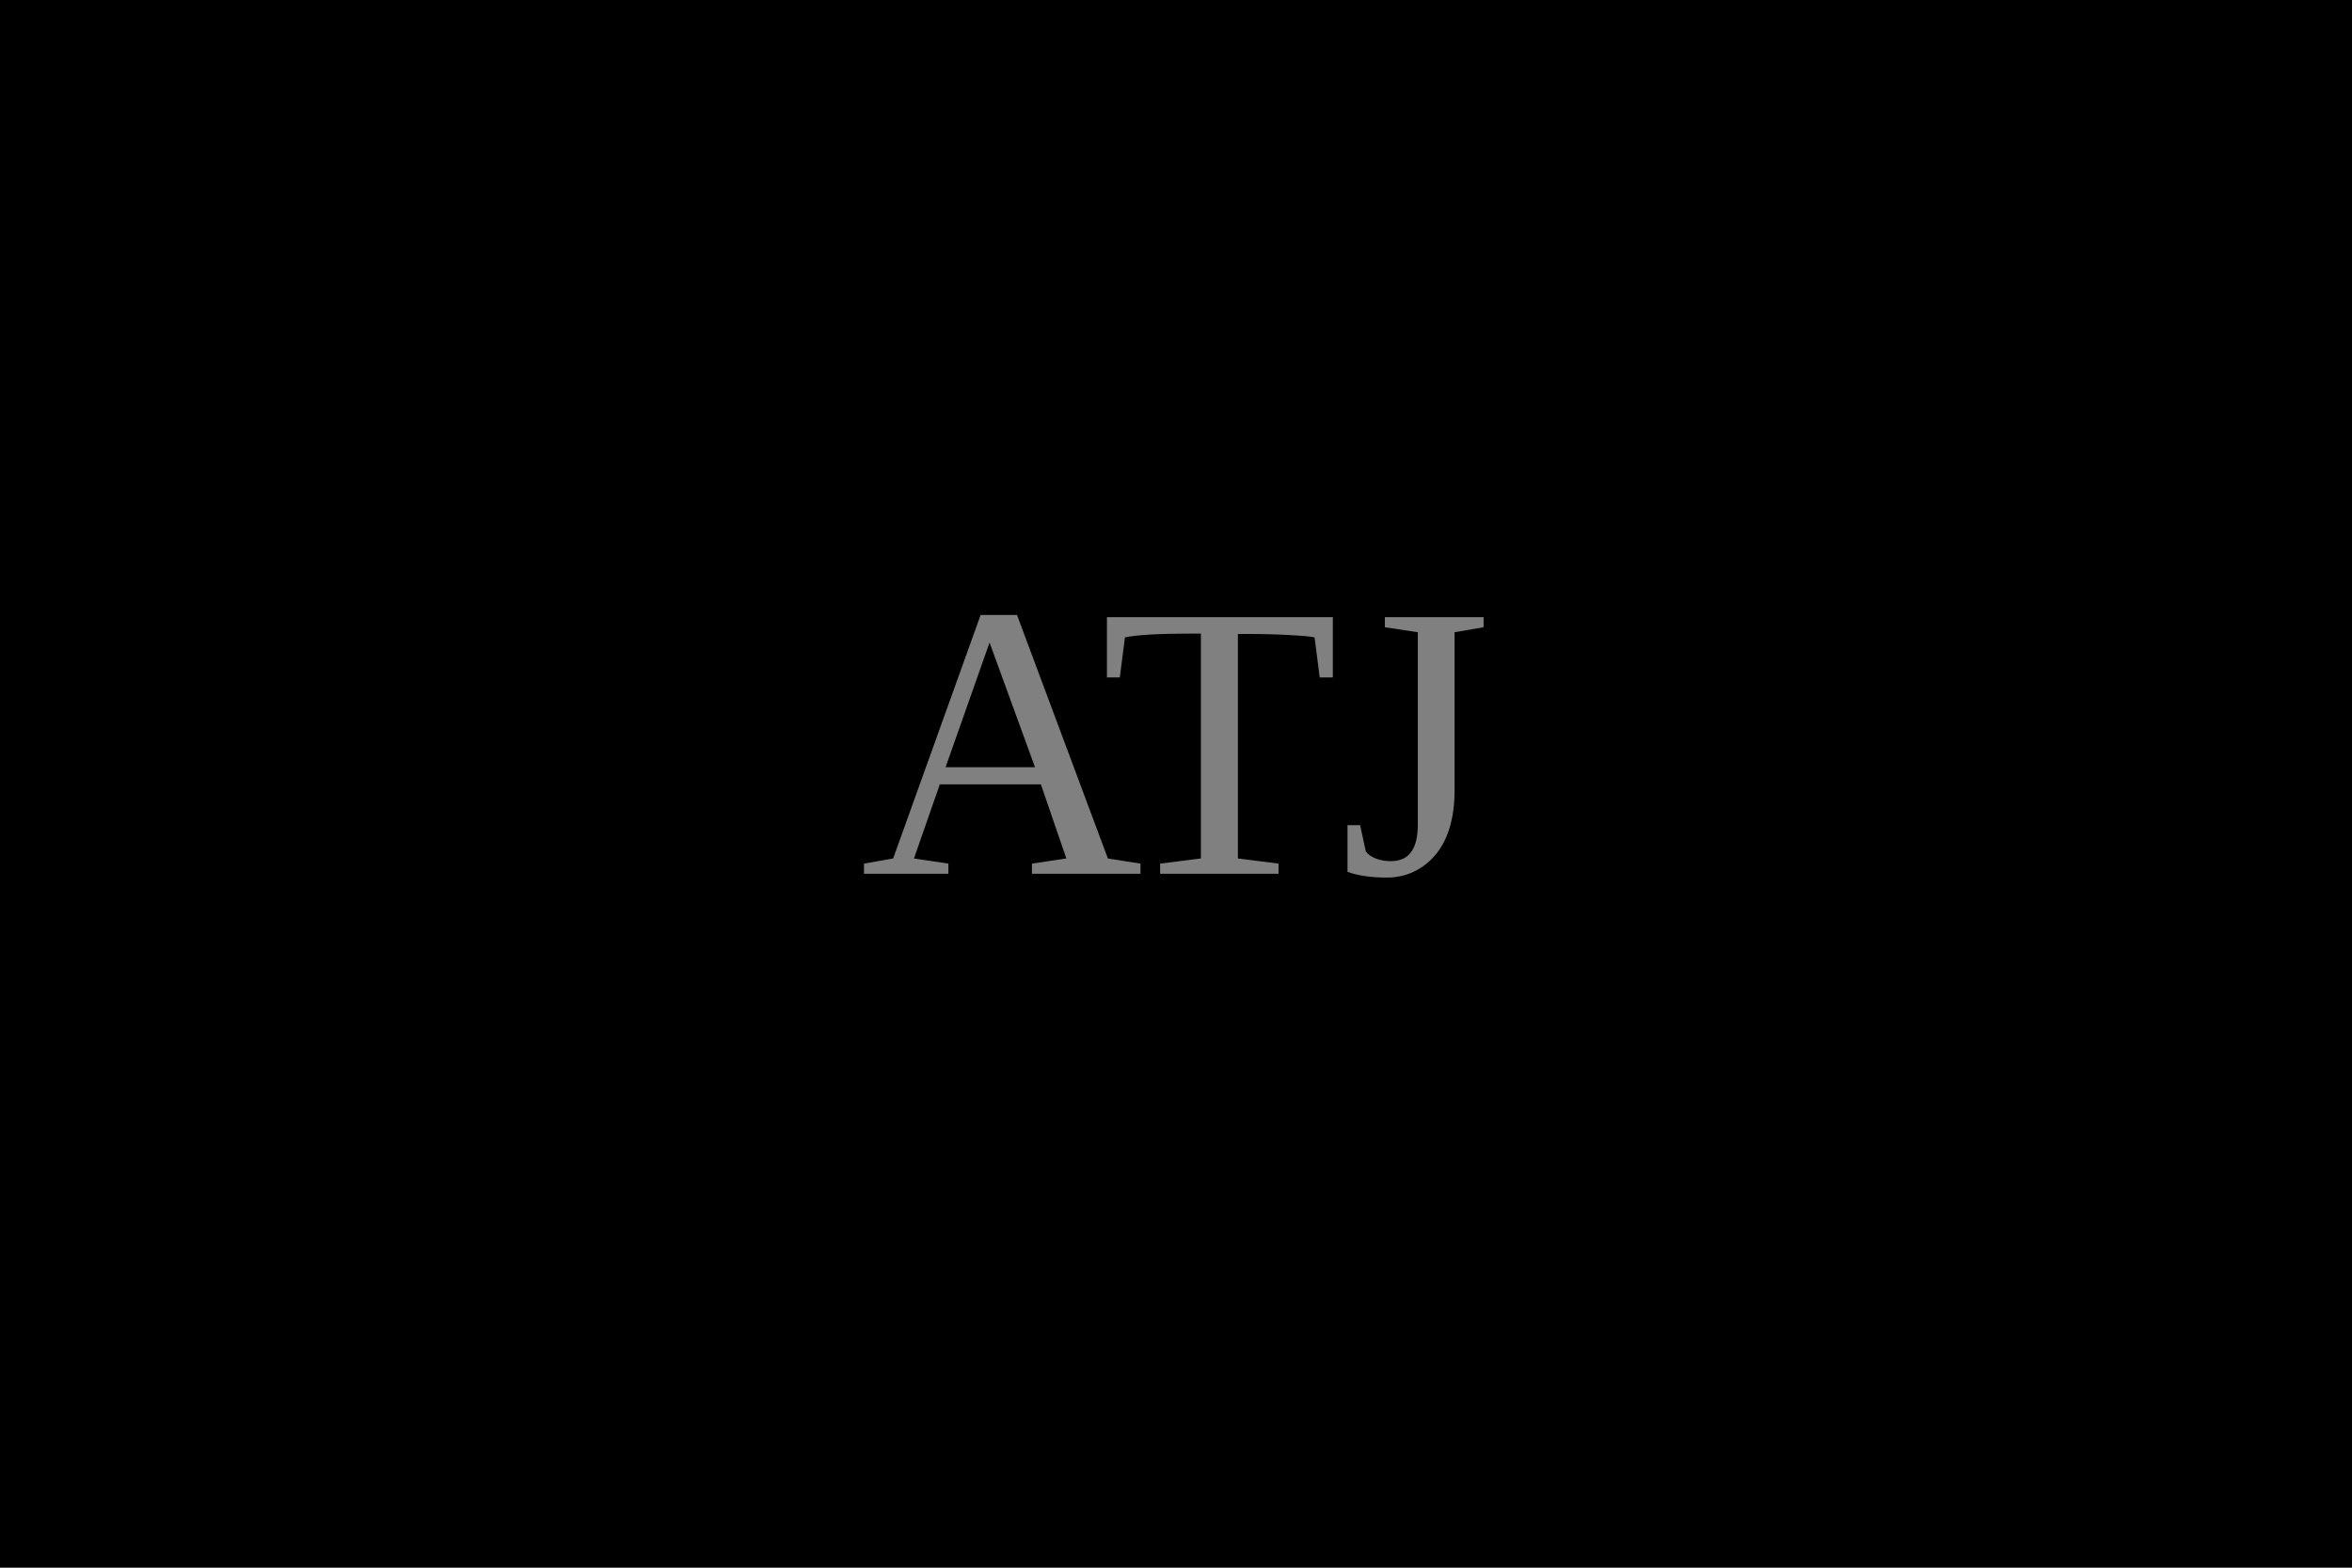
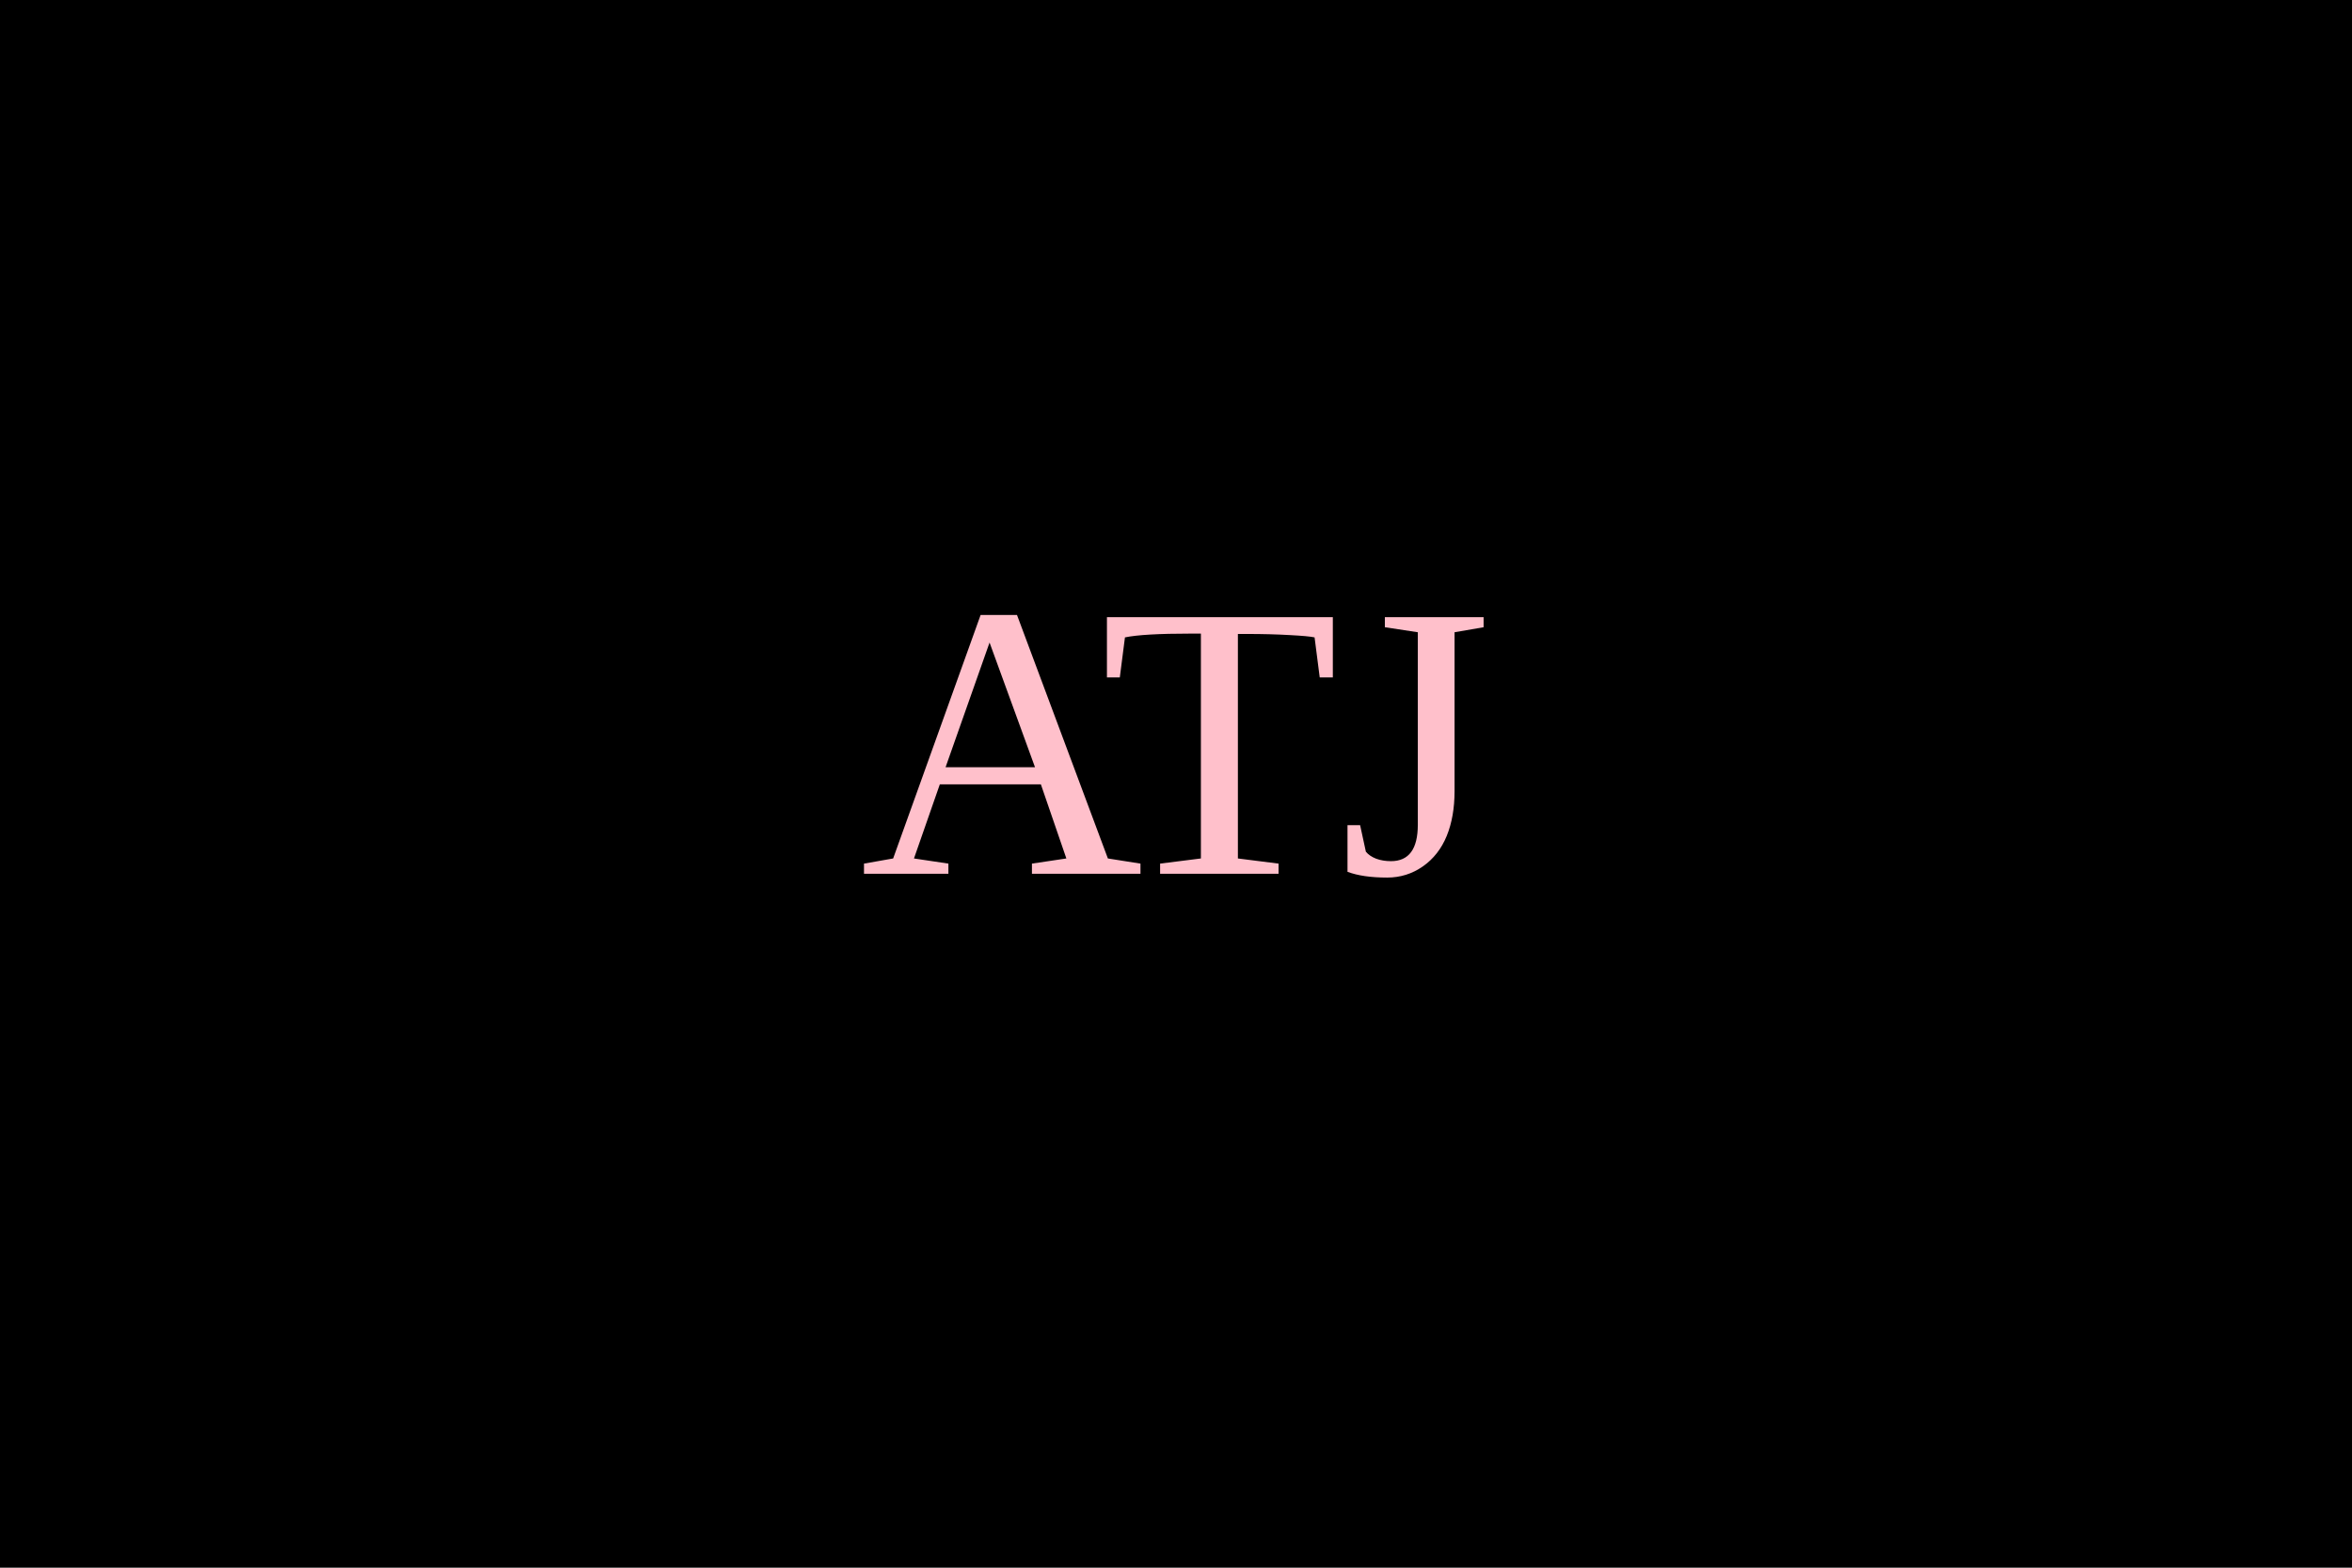
<svg xmlns="http://www.w3.org/2000/svg" version="1.1" width="300" height="200">
  <rect x="0" y="0" width="100%" height="100%" fill="" />
-   <text x="50%" y="50%" fill="Gray" font-size="50" dominant-baseline="middle" text-anchor="middle">ATJ</text>
- </svg>
+   <text x="50%" y="50%" fill="Pink" font-size="50" dominant-baseline="middle" text-anchor="middle">ATJ</text>undefined</svg>
